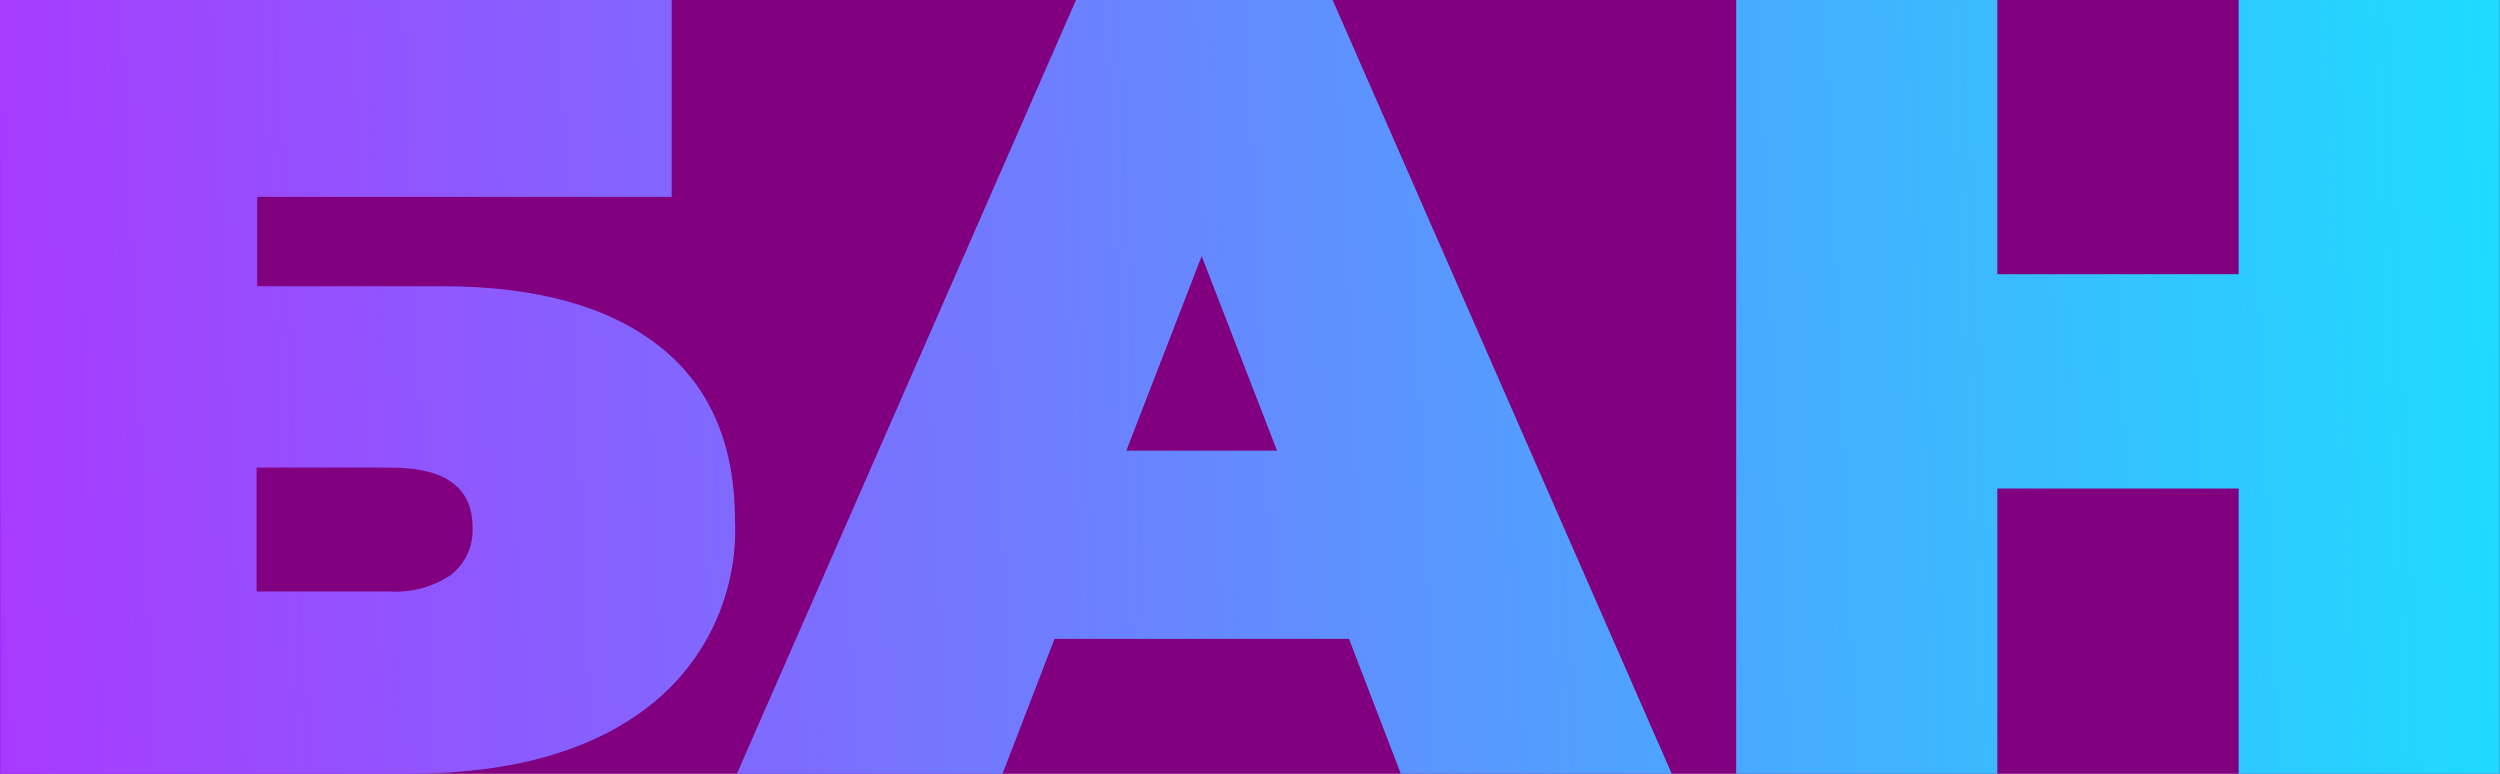
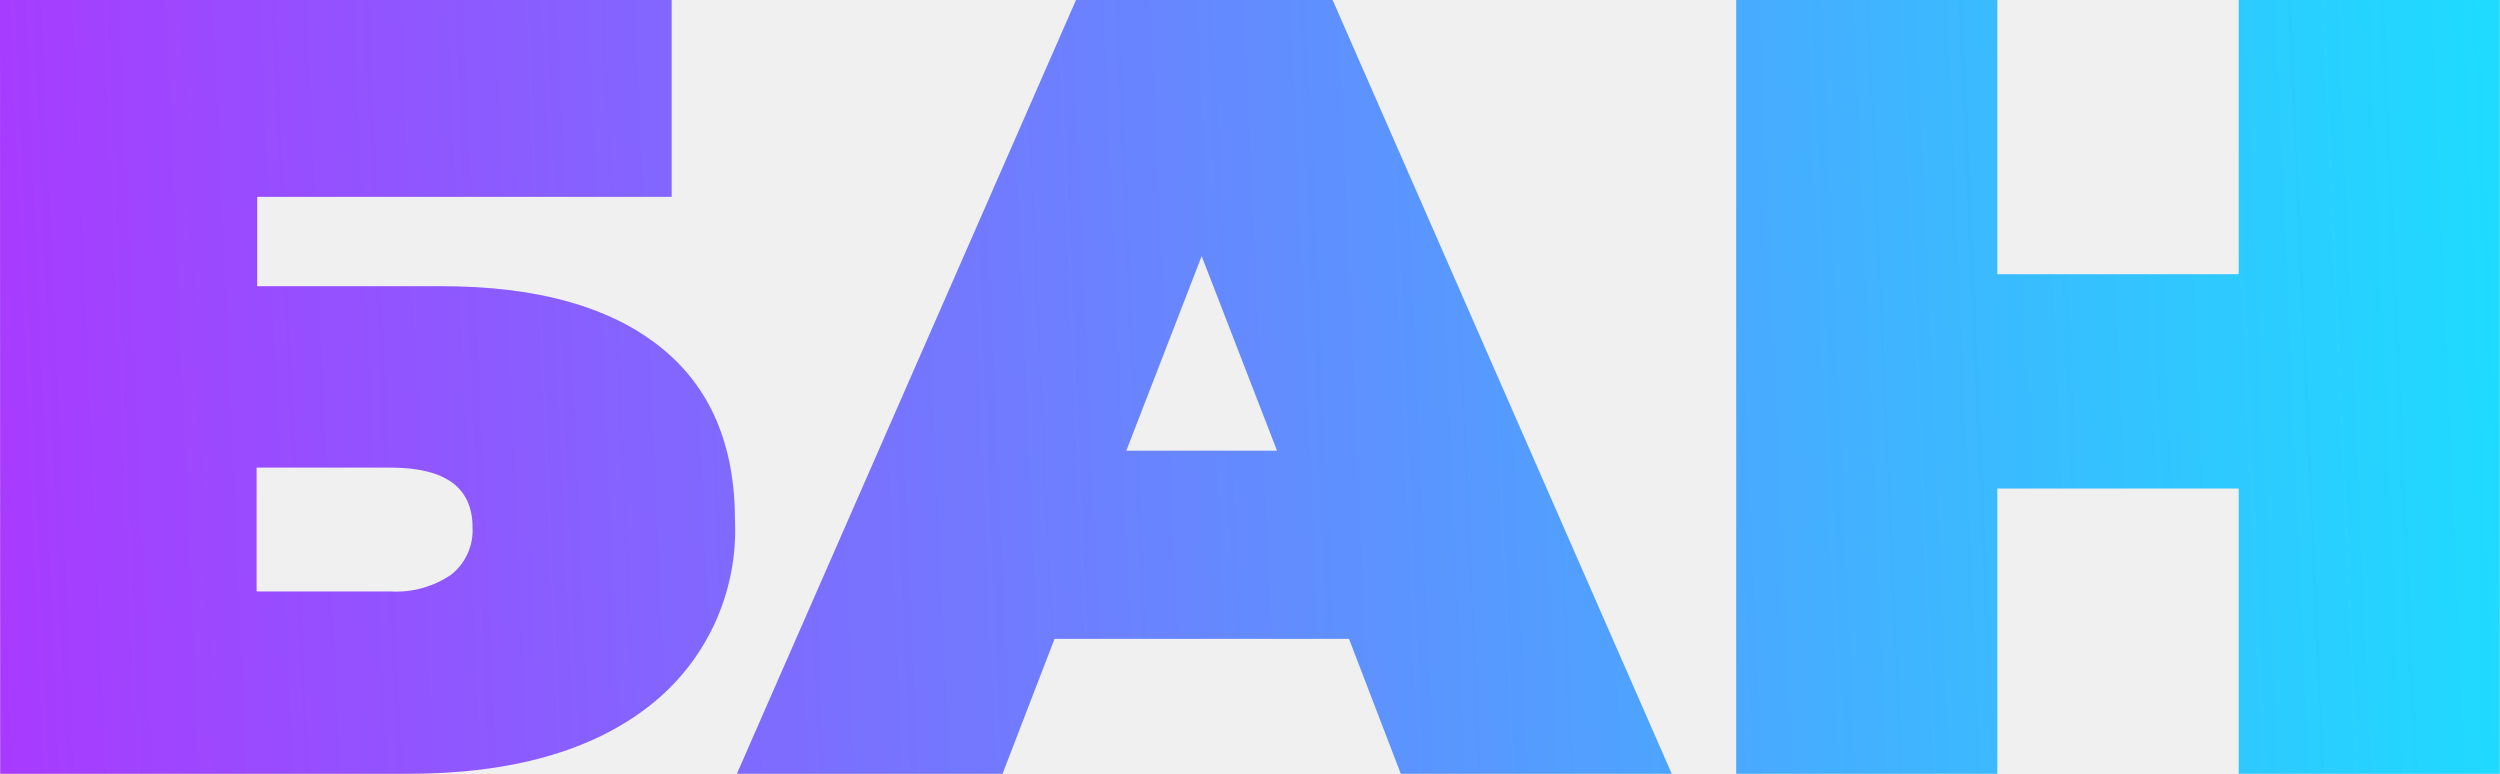
<svg xmlns="http://www.w3.org/2000/svg" width="168" height="52" viewBox="0 0 168 52" fill="none">
  <g clip-path="url(#clip0_46_39)">
-     <rect width="168" height="52" fill="#800080" />
    <path d="M0 0H45.137V13.228H17.282V19.234H29.703C36.033 19.234 40.921 20.588 44.327 23.281C47.732 25.975 49.391 29.882 49.391 34.991C49.493 37.383 49.02 39.764 48.011 41.936C47.002 44.108 45.486 46.006 43.592 47.473C39.718 50.483 34.337 51.992 27.449 52H0.013L0 0ZM26.246 39.746C27.683 39.829 29.106 39.438 30.298 38.633C30.781 38.257 31.166 37.769 31.419 37.212C31.673 36.655 31.788 36.045 31.754 35.434C31.754 32.753 29.918 31.425 26.246 31.425H17.244V39.746H26.246Z" fill="url(#paint0_linear_46_39)" />
    <path d="M90.653 42.933H70.864L67.37 52H49.517L72.308 0H89.552L112.342 52H94.135L90.653 42.933ZM85.817 30.287L80.752 17.211L75.688 30.287H85.817Z" fill="url(#paint1_linear_46_39)" />
    <path d="M167.987 0V52H150.439V32.829H134.22V52H116.672V0H134.22V18.425H150.439V0H167.987Z" fill="url(#paint2_linear_46_39)" />
  </g>
  <defs>
    <linearGradient id="paint0_linear_46_39" x1="-33.577" y1="28.061" x2="205.64" y2="17.705" gradientUnits="userSpaceOnUse">
      <stop offset="0.08" stop-color="#B32DFF" />
      <stop offset="1" stop-color="#00FFFF" />
    </linearGradient>
    <linearGradient id="paint1_linear_46_39" x1="-33.438" y1="31.425" x2="205.78" y2="21.069" gradientUnits="userSpaceOnUse">
      <stop offset="0.08" stop-color="#B32DFF" />
      <stop offset="1" stop-color="#00FFFF" />
    </linearGradient>
    <linearGradient id="paint2_linear_46_39" x1="-33.336" y1="33.587" x2="205.868" y2="23.231" gradientUnits="userSpaceOnUse">
      <stop offset="0.08" stop-color="#B32DFF" />
      <stop offset="1" stop-color="#00FFFF" />
    </linearGradient>
    <clipPath id="clip0_46_39">
      <rect width="168" height="52" fill="white" />
    </clipPath>
  </defs>
</svg>
